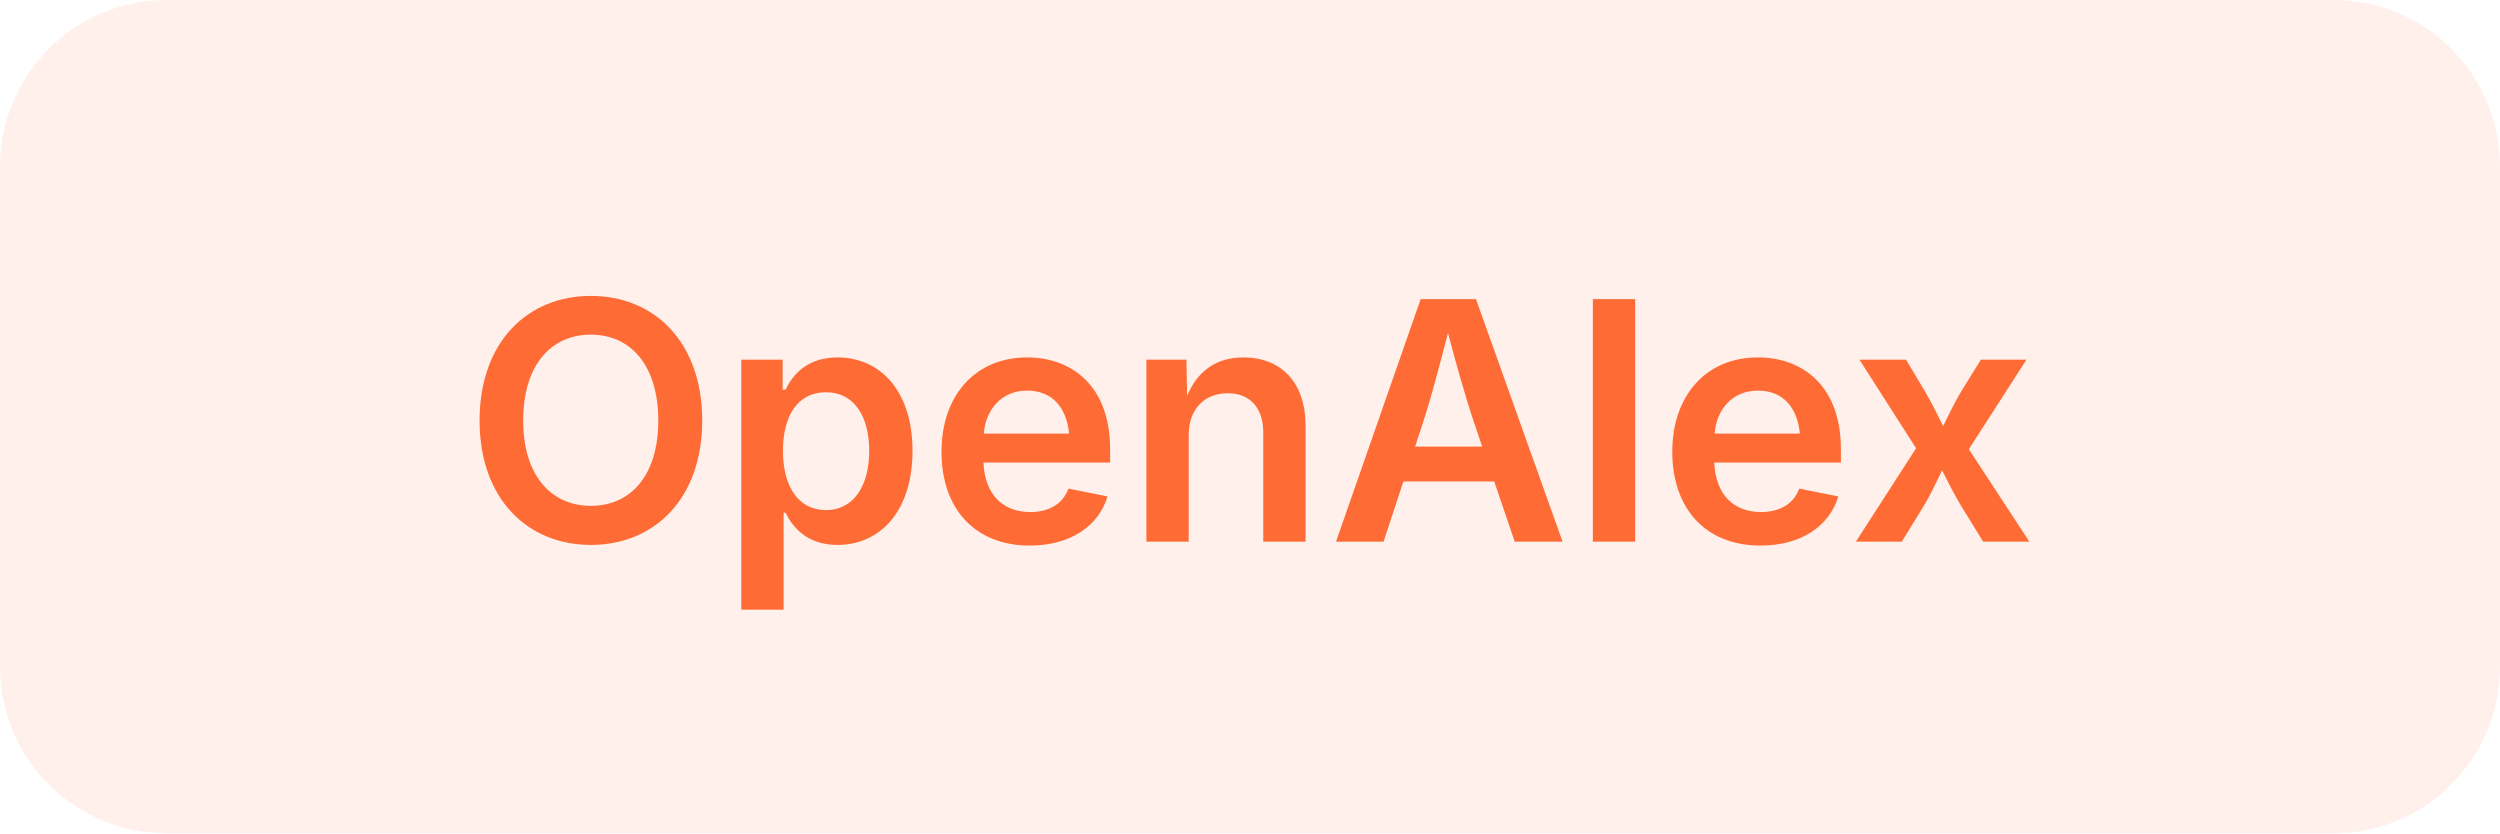
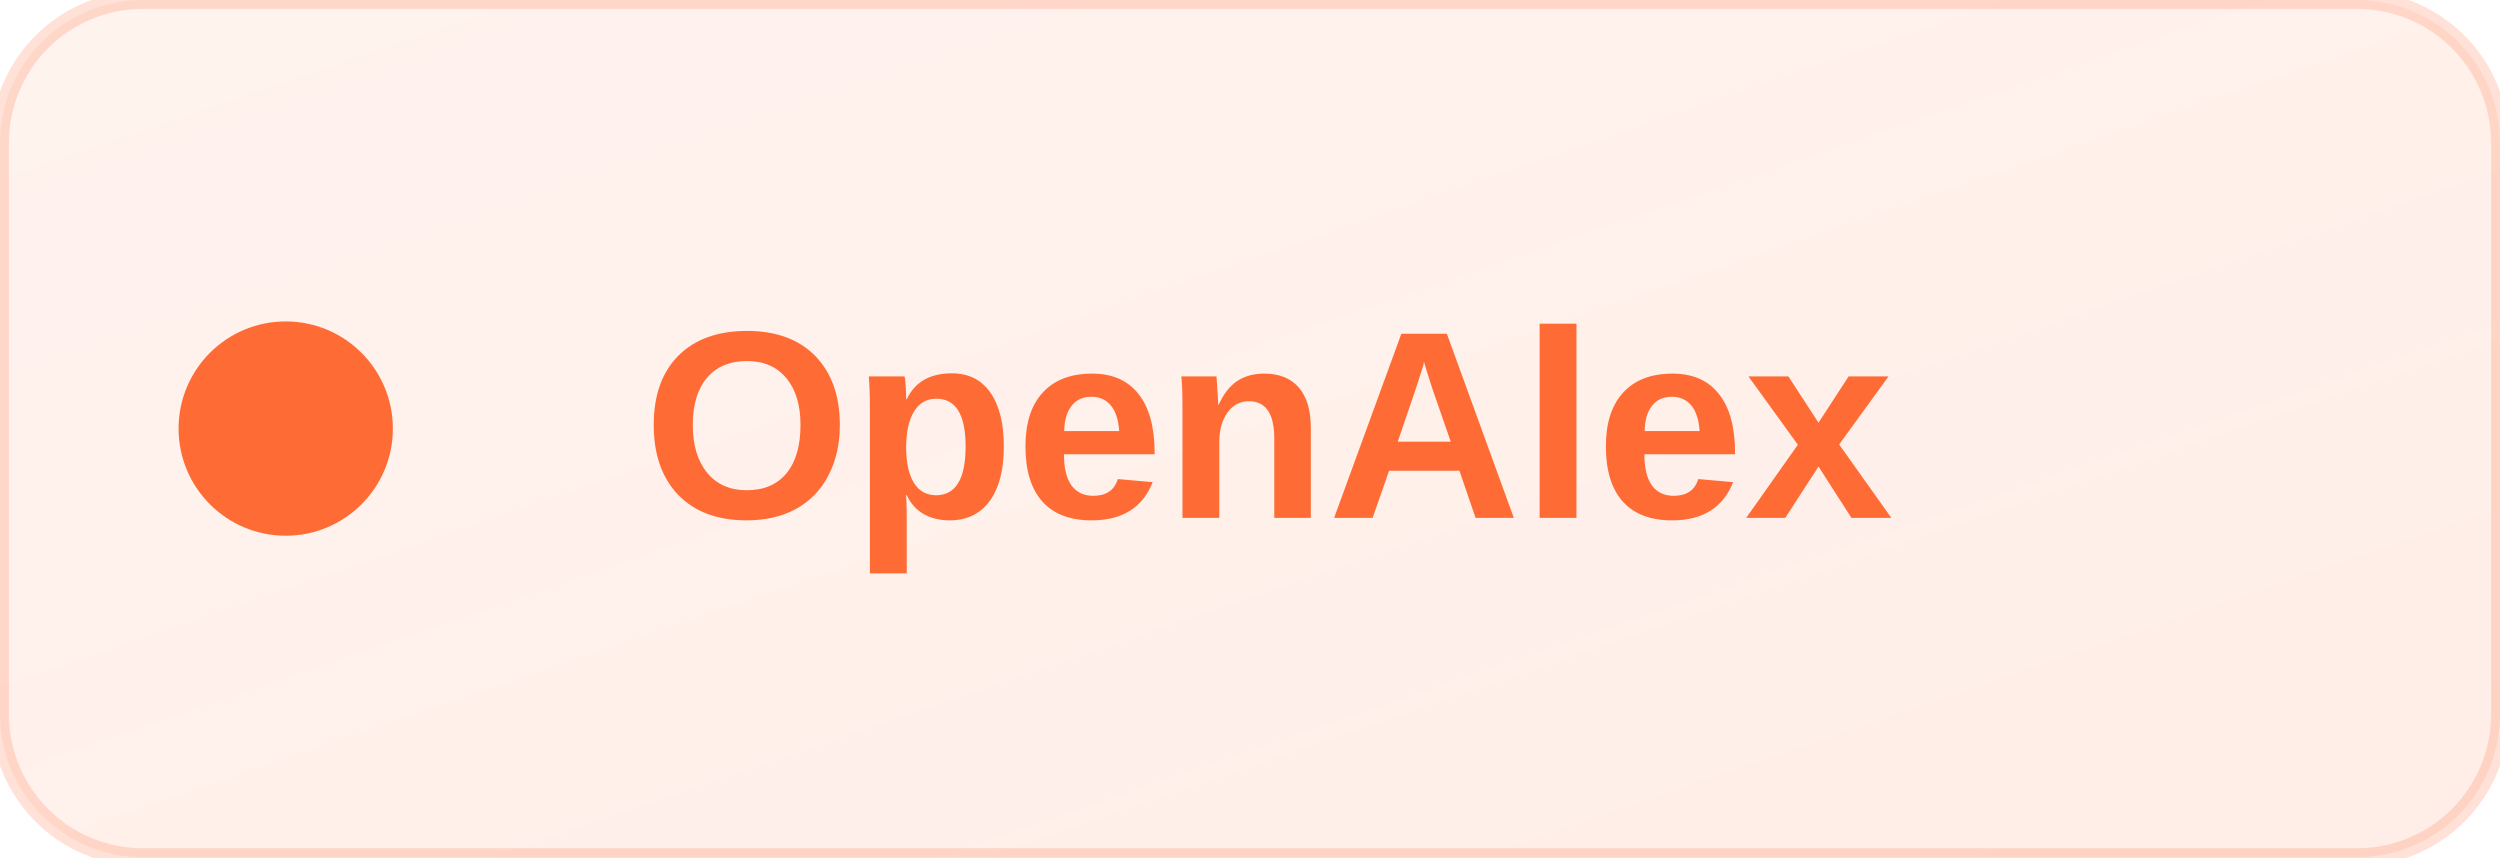
- <svg xmlns="http://www.w3.org/2000/svg" width="120" height="40" viewBox="0 0 120 40" fill="none">
-   <rect x="0" y="0" width="120" height="40" rx="8" fill="#FF6B35" fill-opacity="0.1" />
-   <text x="60" y="26" font-family="Inter, system-ui, -apple-system, sans-serif" font-size="16" font-weight="600" fill="#FF6B35" text-anchor="middle">OpenAlex</text>
+ <svg xmlns="http://www.w3.org/2000/svg" width="140" height="48" viewBox="0 0 140 48">
+   <defs>
+     <linearGradient id="bg-openalex" x1="0%" y1="0%" x2="100%" y2="100%">
+       <stop offset="0%" style="stop-color:#FF6B35;stop-opacity:0.08" />
+       <stop offset="100%" style="stop-color:#FF6B35;stop-opacity:0.12" />
+     </linearGradient>
+   </defs>
+   <rect x="0" y="0" width="140" height="48" rx="8" fill="url(#bg-openalex)" />
+   <rect x="0" y="0" width="140" height="48" rx="8" fill="none" stroke="#FF6B35" stroke-width="1" opacity="0.2" />
+   <circle cx="16" cy="24" r="6" fill="#FF6B35" />
+   <text x="36" y="29" font-family="Arial, Helvetica, sans-serif" font-size="15" font-weight="700" fill="#FF6B35" text-anchor="start">OpenAlex</text>
</svg>
